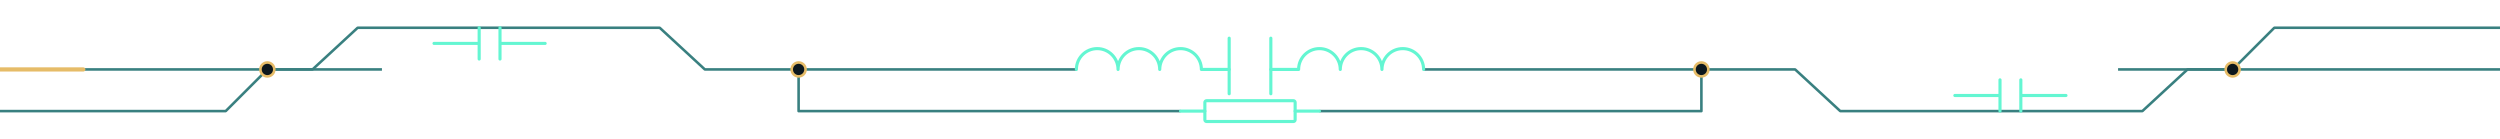
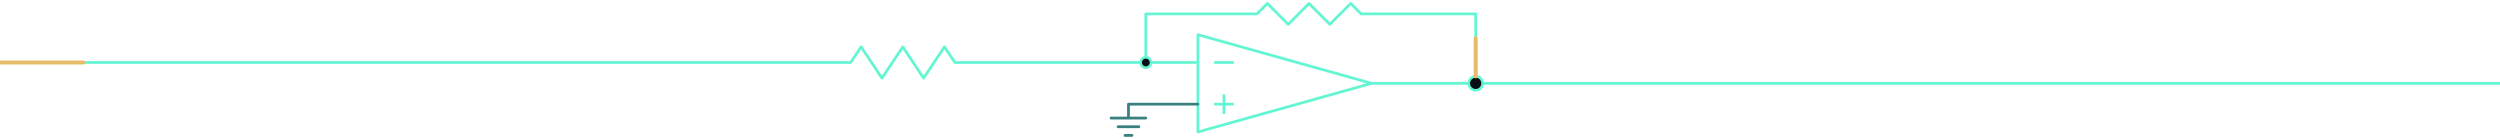
<svg xmlns="http://www.w3.org/2000/svg" width="1440" height="80" viewBox="0 0 1440 80" fill="none">
-   <g stroke="#398080" stroke-width="1.5" stroke-linejoin="round">
-     <path d="M0 40H180L206 16H380L406 40H620 M820 40H1034L1060 64H1234L1260 40H1440" />
-     <path d="M0 64H130L154 40H220 M1220 40H1286L1310 16H1440" />
-     <path d="M460 40V64H680 M760 64H980V40" />
+   <style>
+     .signal-pulse { stroke-dasharray:48 1552; animation:signal-flow 8s linear infinite; }
+     .feedback-pulse { stroke-dasharray:22 498; animation:feedback-flow 5s linear infinite; }
+     @keyframes signal-flow { from { stroke-dashoffset:48; } to { stroke-dashoffset:-1552; } }
+     @keyframes feedback-flow { from { stroke-dashoffset:22; } to { stroke-dashoffset:-498; } }
+     @media(prefers-reduced-motion:reduce) { .signal-pulse,.feedback-pulse { display:none; } }
+   </style>
+   <g stroke="#64F6D2" stroke-width="1.6" stroke-linecap="round" stroke-linejoin="round">
+     <path d="M0 36H490L496 27L508 45L520 27L532 45L544 27L550 36H690" />
+     <path d="M690 20L790 48L690 76Z M790 48H1440" />
+     <path d="M660 36V8H724L730 2L742 14L754 2L766 14L778 2L784 8H850V48" />
+     <path d="M690 60H650V68 M640 68H660 M644 73H656 M648 78H652" stroke="#398080" />
+     <path d="M700 36H710 M700 60H710 M705 55V65" />
  </g>
-   <g stroke="#64F6D2" stroke-width="1.8" stroke-linecap="round" stroke-linejoin="round">
-     <path d="M620 40a12 12 0 0 1 24 0a12 12 0 0 1 24 0a12 12 0 0 1 24 0H708 M732 40H748a12 12 0 0 1 24 0a12 12 0 0 1 24 0a12 12 0 0 1 24 0" />
-     <path d="M708 22V54 M732 22V54 M680 64H694 M746 64H760" />
-     <rect x="694" y="58" width="52" height="12" rx="1" />
-     <path d="M276 16V34 M288 16V34 M276 25H250 M288 25H314 M1152 46V64 M1164 46V64 M1152 55H1126 M1164 55H1190" />
+   <g fill="#080F14" stroke="#64F6D2" stroke-width="1.5">
+     <circle cx="660" cy="36" r="3" />
+     <circle cx="850" cy="48" r="4" />
  </g>
-   <g stroke="#E6BC68" stroke-width="1.5" fill="#0C171D">
-     <circle cx="154" cy="40" r="4" />
-     <circle cx="460" cy="40" r="4" />
-     <circle cx="980" cy="40" r="4" />
-     <circle cx="1286" cy="40" r="4" />
+   <g stroke="#E6BC68" stroke-width="2.3" stroke-linecap="round" stroke-linejoin="round">
+     <path class="signal-pulse" pathLength="1500" d="M0 36H490L496 27L508 45L520 27L532 45L544 27L550 36H657A3 3 0 0 1 663 36H690V20L790 48H846A4 4 0 0 1 854 48H1440" />
+     <path class="feedback-pulse" pathLength="450" d="M850 44V8H784L778 2L766 14L754 2L742 14L730 2L724 8H660V33" />
  </g>
-   <style>
-     .signal-trace { stroke-dasharray: 48 1552; animation: trace-circuit 8s linear infinite; }
-     @keyframes trace-circuit { from { stroke-dashoffset: 48; } to { stroke-dashoffset: -1552; } }
-     @media (prefers-reduced-motion: reduce) { .signal-trace { display: none; } }
-   </style>
-   <path class="signal-trace" d="M0 40H180L206 16H380L406 40H456A4 4 0 0 0 460 44V64H694V59Q694 58 695 58H745Q746 58 746 59V64H980V44A4 4 0 0 1 984 40H1034L1060 64H1234L1260 40H1282A4 4 0 0 1 1290 40H1440" pathLength="1500" stroke="#E6BC68" stroke-width="2.4" stroke-linecap="round" stroke-linejoin="round" />
</svg>
